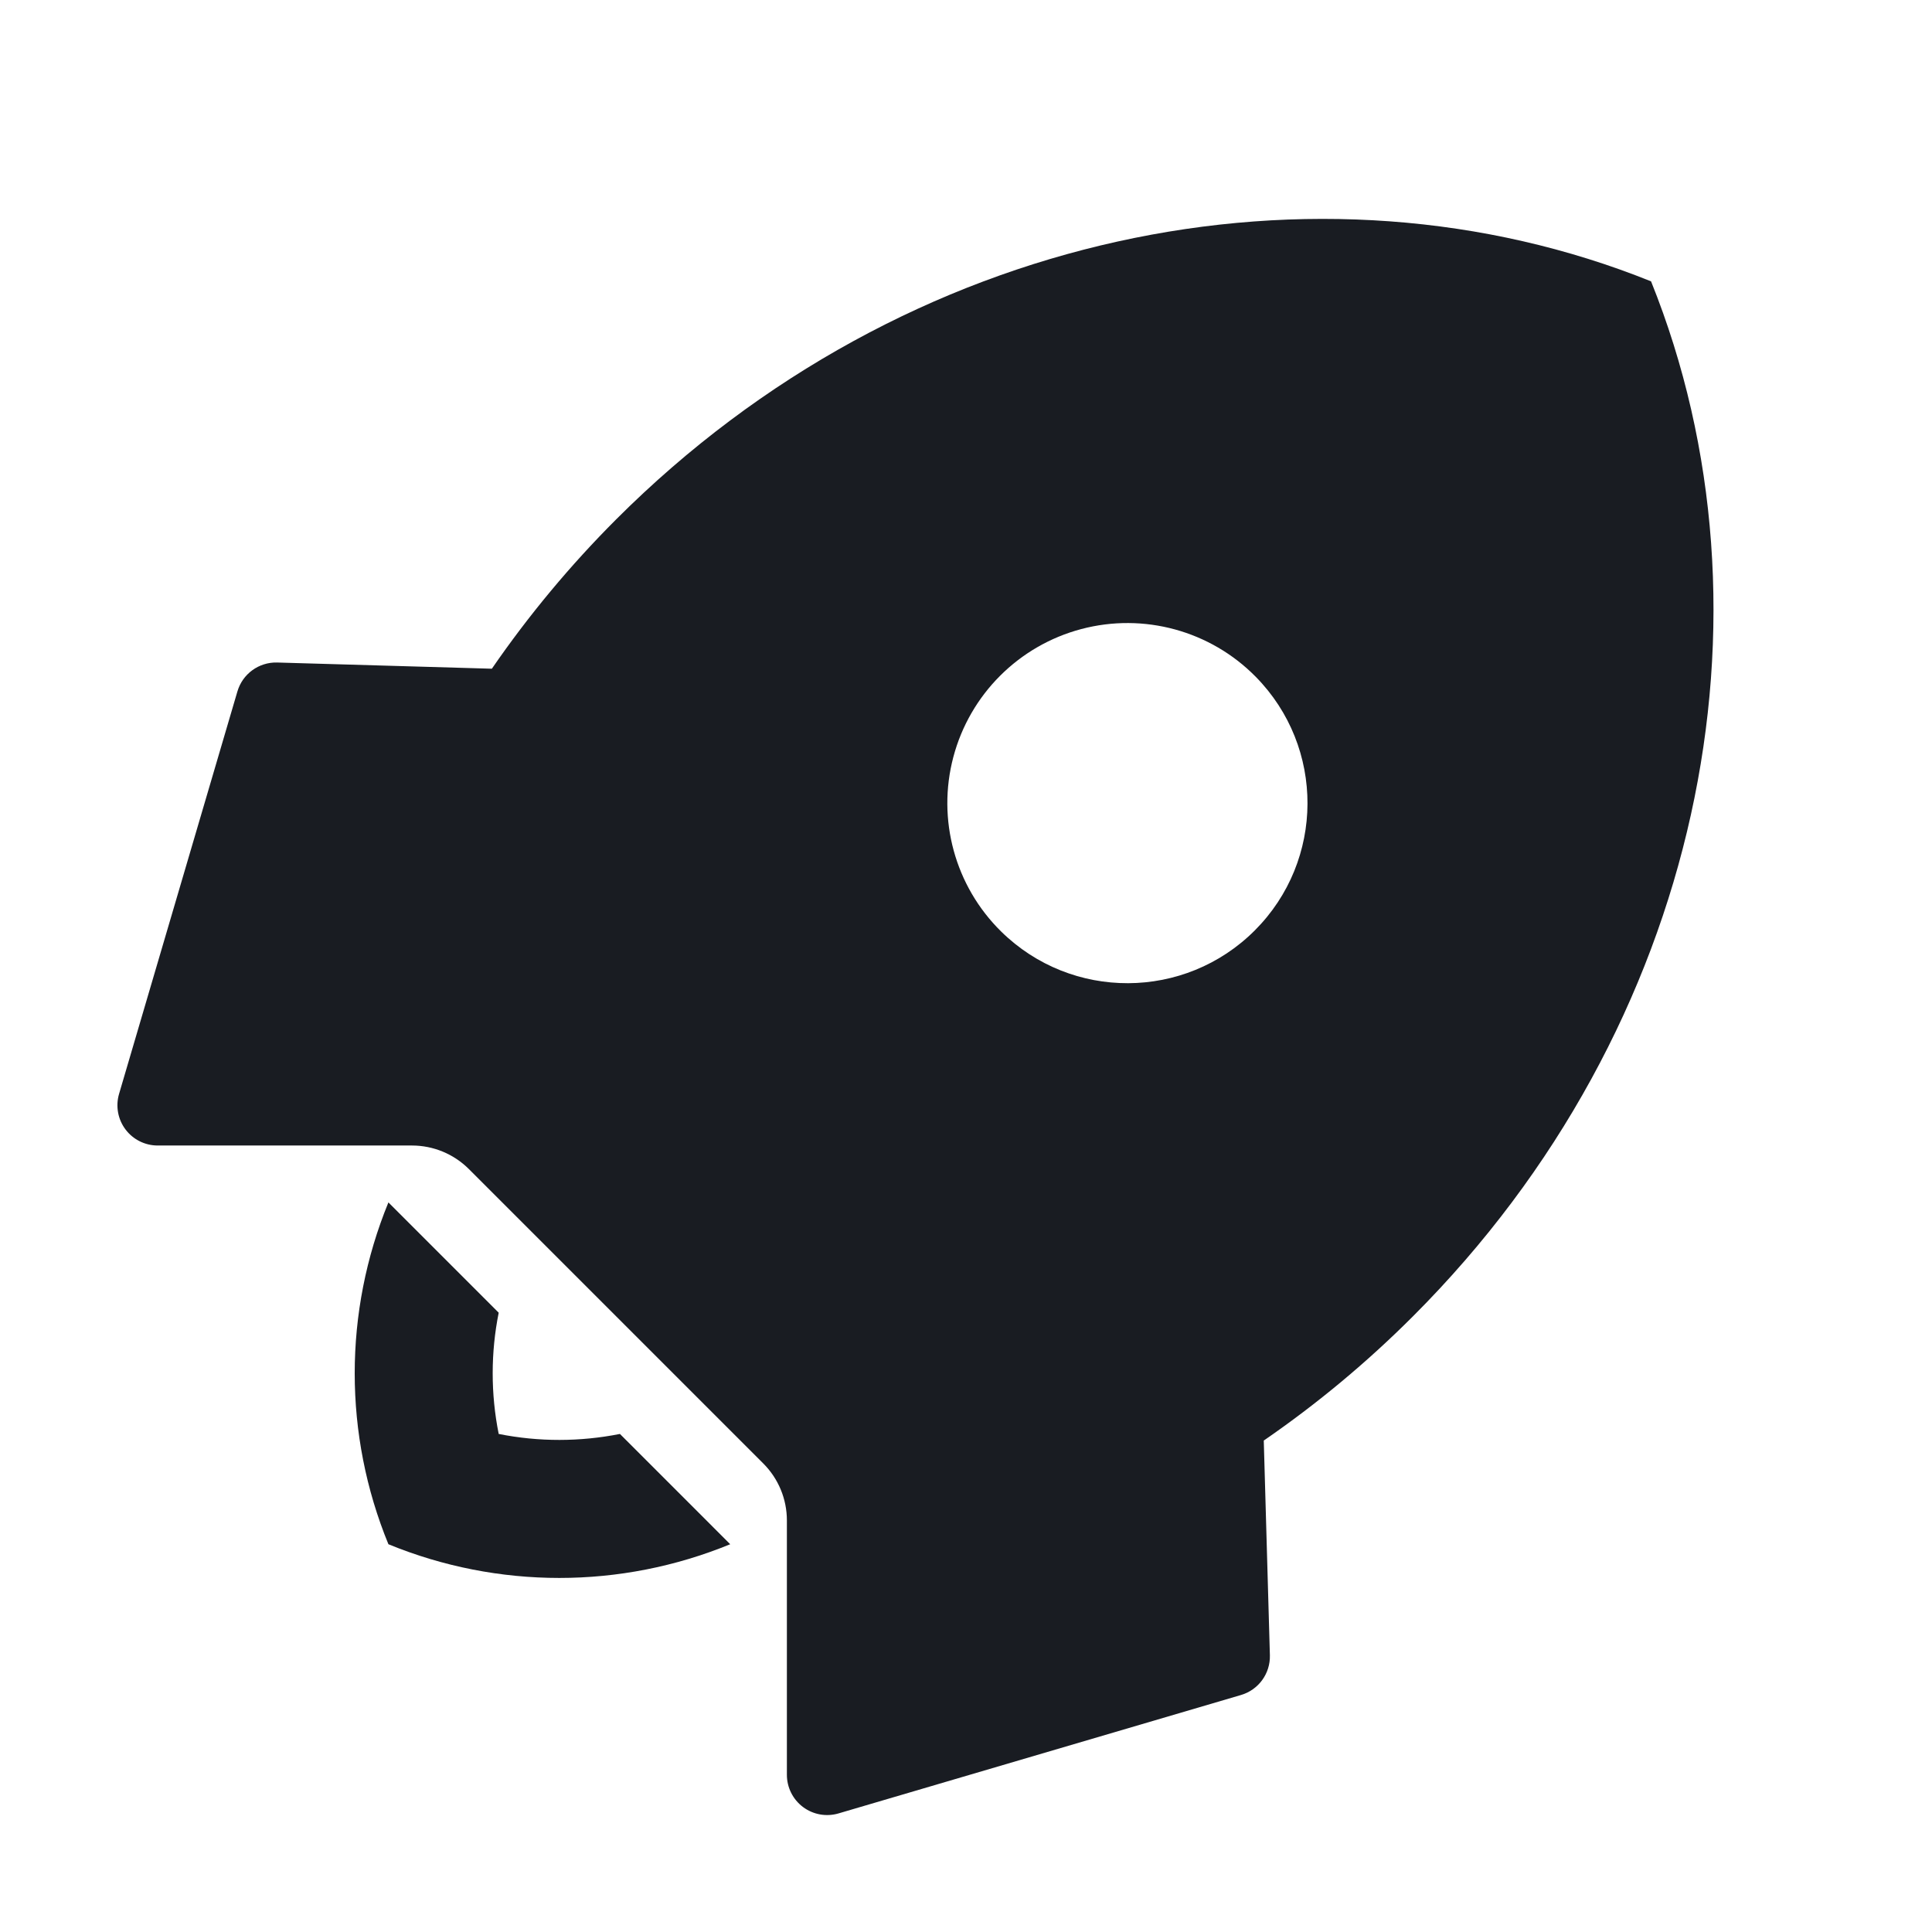
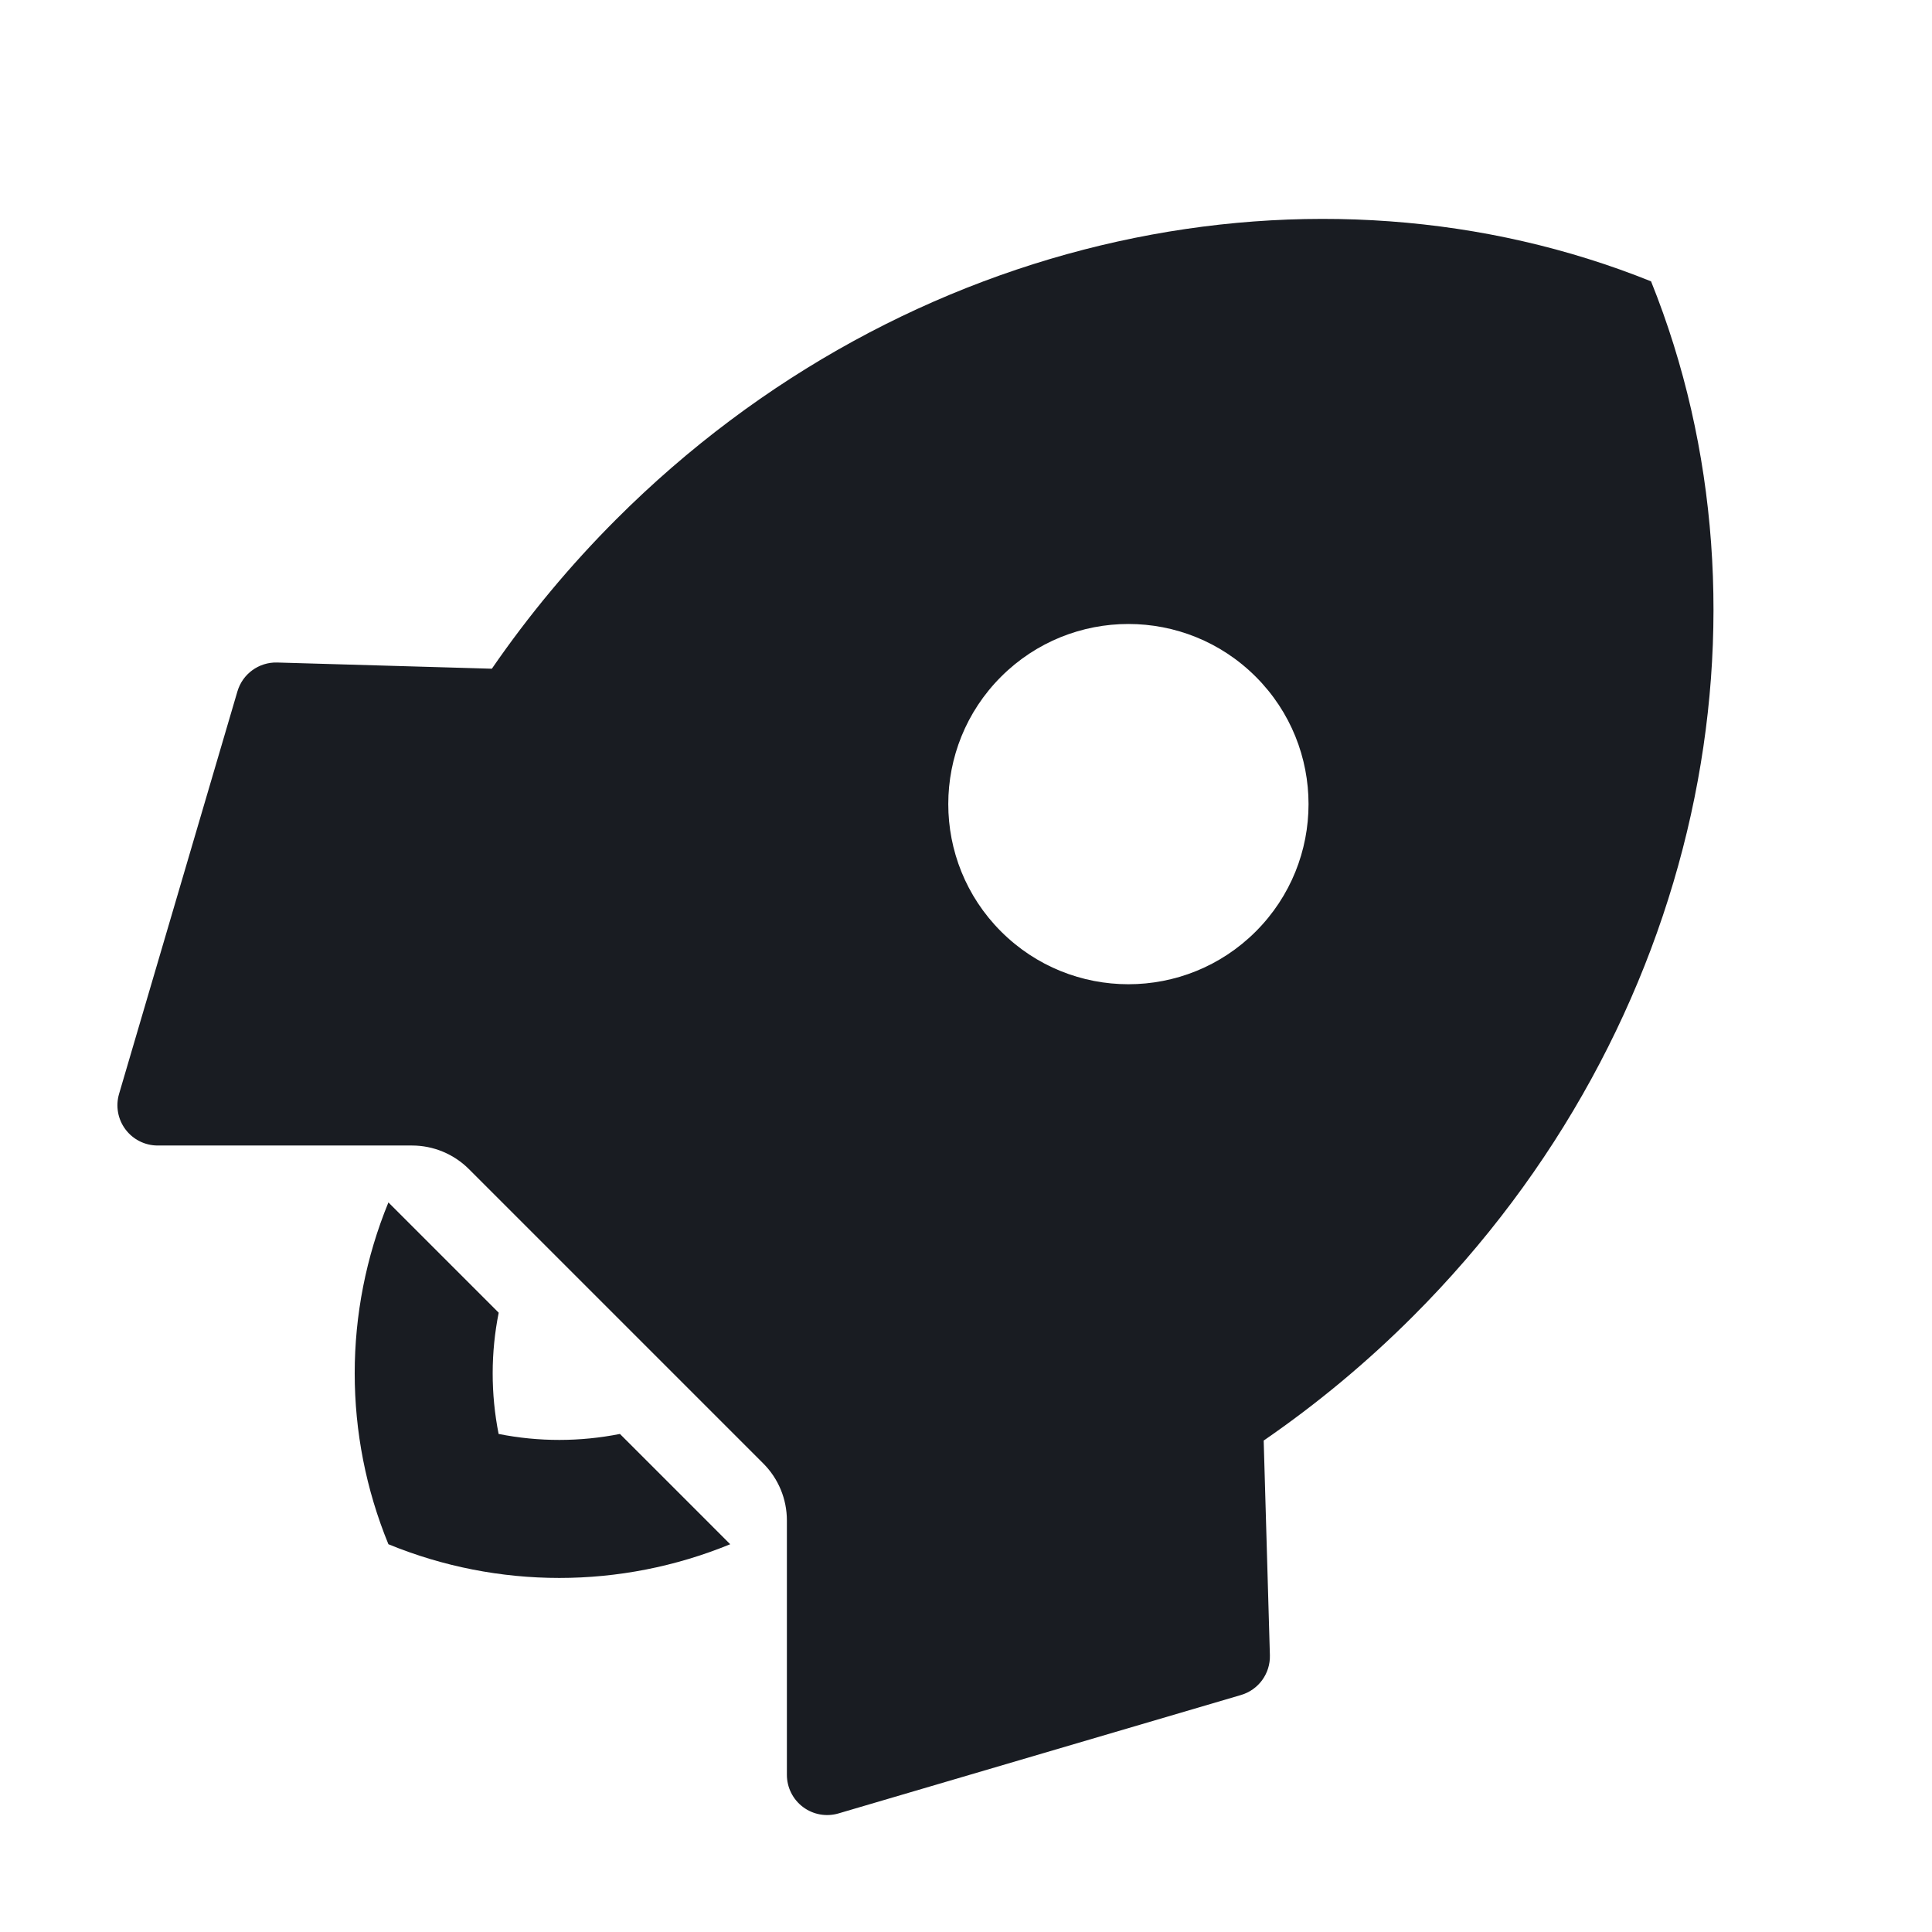
<svg xmlns="http://www.w3.org/2000/svg" width="24" height="24" fill="none">
  <g fill="#191C22">
-     <path fill-rule="evenodd" clip-rule="evenodd" d="M20.51 3.495c-4.131-1.663-9.258-.641-12.856 2.957A13.266 13.266 0 0 0 6.11 8.307L3.443 8.23a.5.5 0 0 0-.494.36l-1.47 4.999a.5.5 0 0 0 .48.641h3.16a1 1 0 0 1 .706.293l3.657 3.657a1 1 0 0 1 .293.707v3.16a.5.5 0 0 0 .641.48l5-1.471a.5.5 0 0 0 .359-.494l-.076-2.667a13.18 13.18 0 0 0 1.854-1.544c3.598-3.597 4.62-8.725 2.957-12.856Zm-8.074 8.076a2.237 2.237 0 1 1 3.163-3.164 2.237 2.237 0 0 1-3.163 3.164Z" />
-     <path d="M4.825 19.183a5.59 5.59 0 0 0 4.246 0l-1.37-1.37c-.494.098-1.006.1-1.506 0-.1-.5-.099-1.012 0-1.506l-1.37-1.37a5.592 5.592 0 0 0 0 4.246Z" />
+     <path fill-rule="evenodd" clip-rule="evenodd" d="M20.51 3.495c-4.131-1.663-9.259-.641-12.856 2.957A13.267 13.267 0 0 0 6.11 8.307L3.443 8.23a.5.5 0 0 0-.494.36l-1.47 4.999a.5.5 0 0 0 .48.641h3.159a1 1 0 0 1 .707.293l3.657 3.657a1 1 0 0 1 .293.707v3.16a.5.5 0 0 0 .641.48l5-1.471a.5.5 0 0 0 .359-.494l-.077-2.667a13.18 13.18 0 0 0 1.855-1.544c3.598-3.597 4.62-8.725 2.957-12.856Zm-8.075 8.076A2.237 2.237 0 1 1 15.6 8.407a2.237 2.237 0 0 1-3.165 3.164Z" />
+     <path d="M4.825 19.183a5.59 5.59 0 0 0 4.246 0l-1.37-1.37c-.494.098-1.006.1-1.507 0-.099-.5-.098-1.012.001-1.506l-1.37-1.37a5.591 5.591 0 0 0 0 4.246Z" />
  </g>
</svg>
